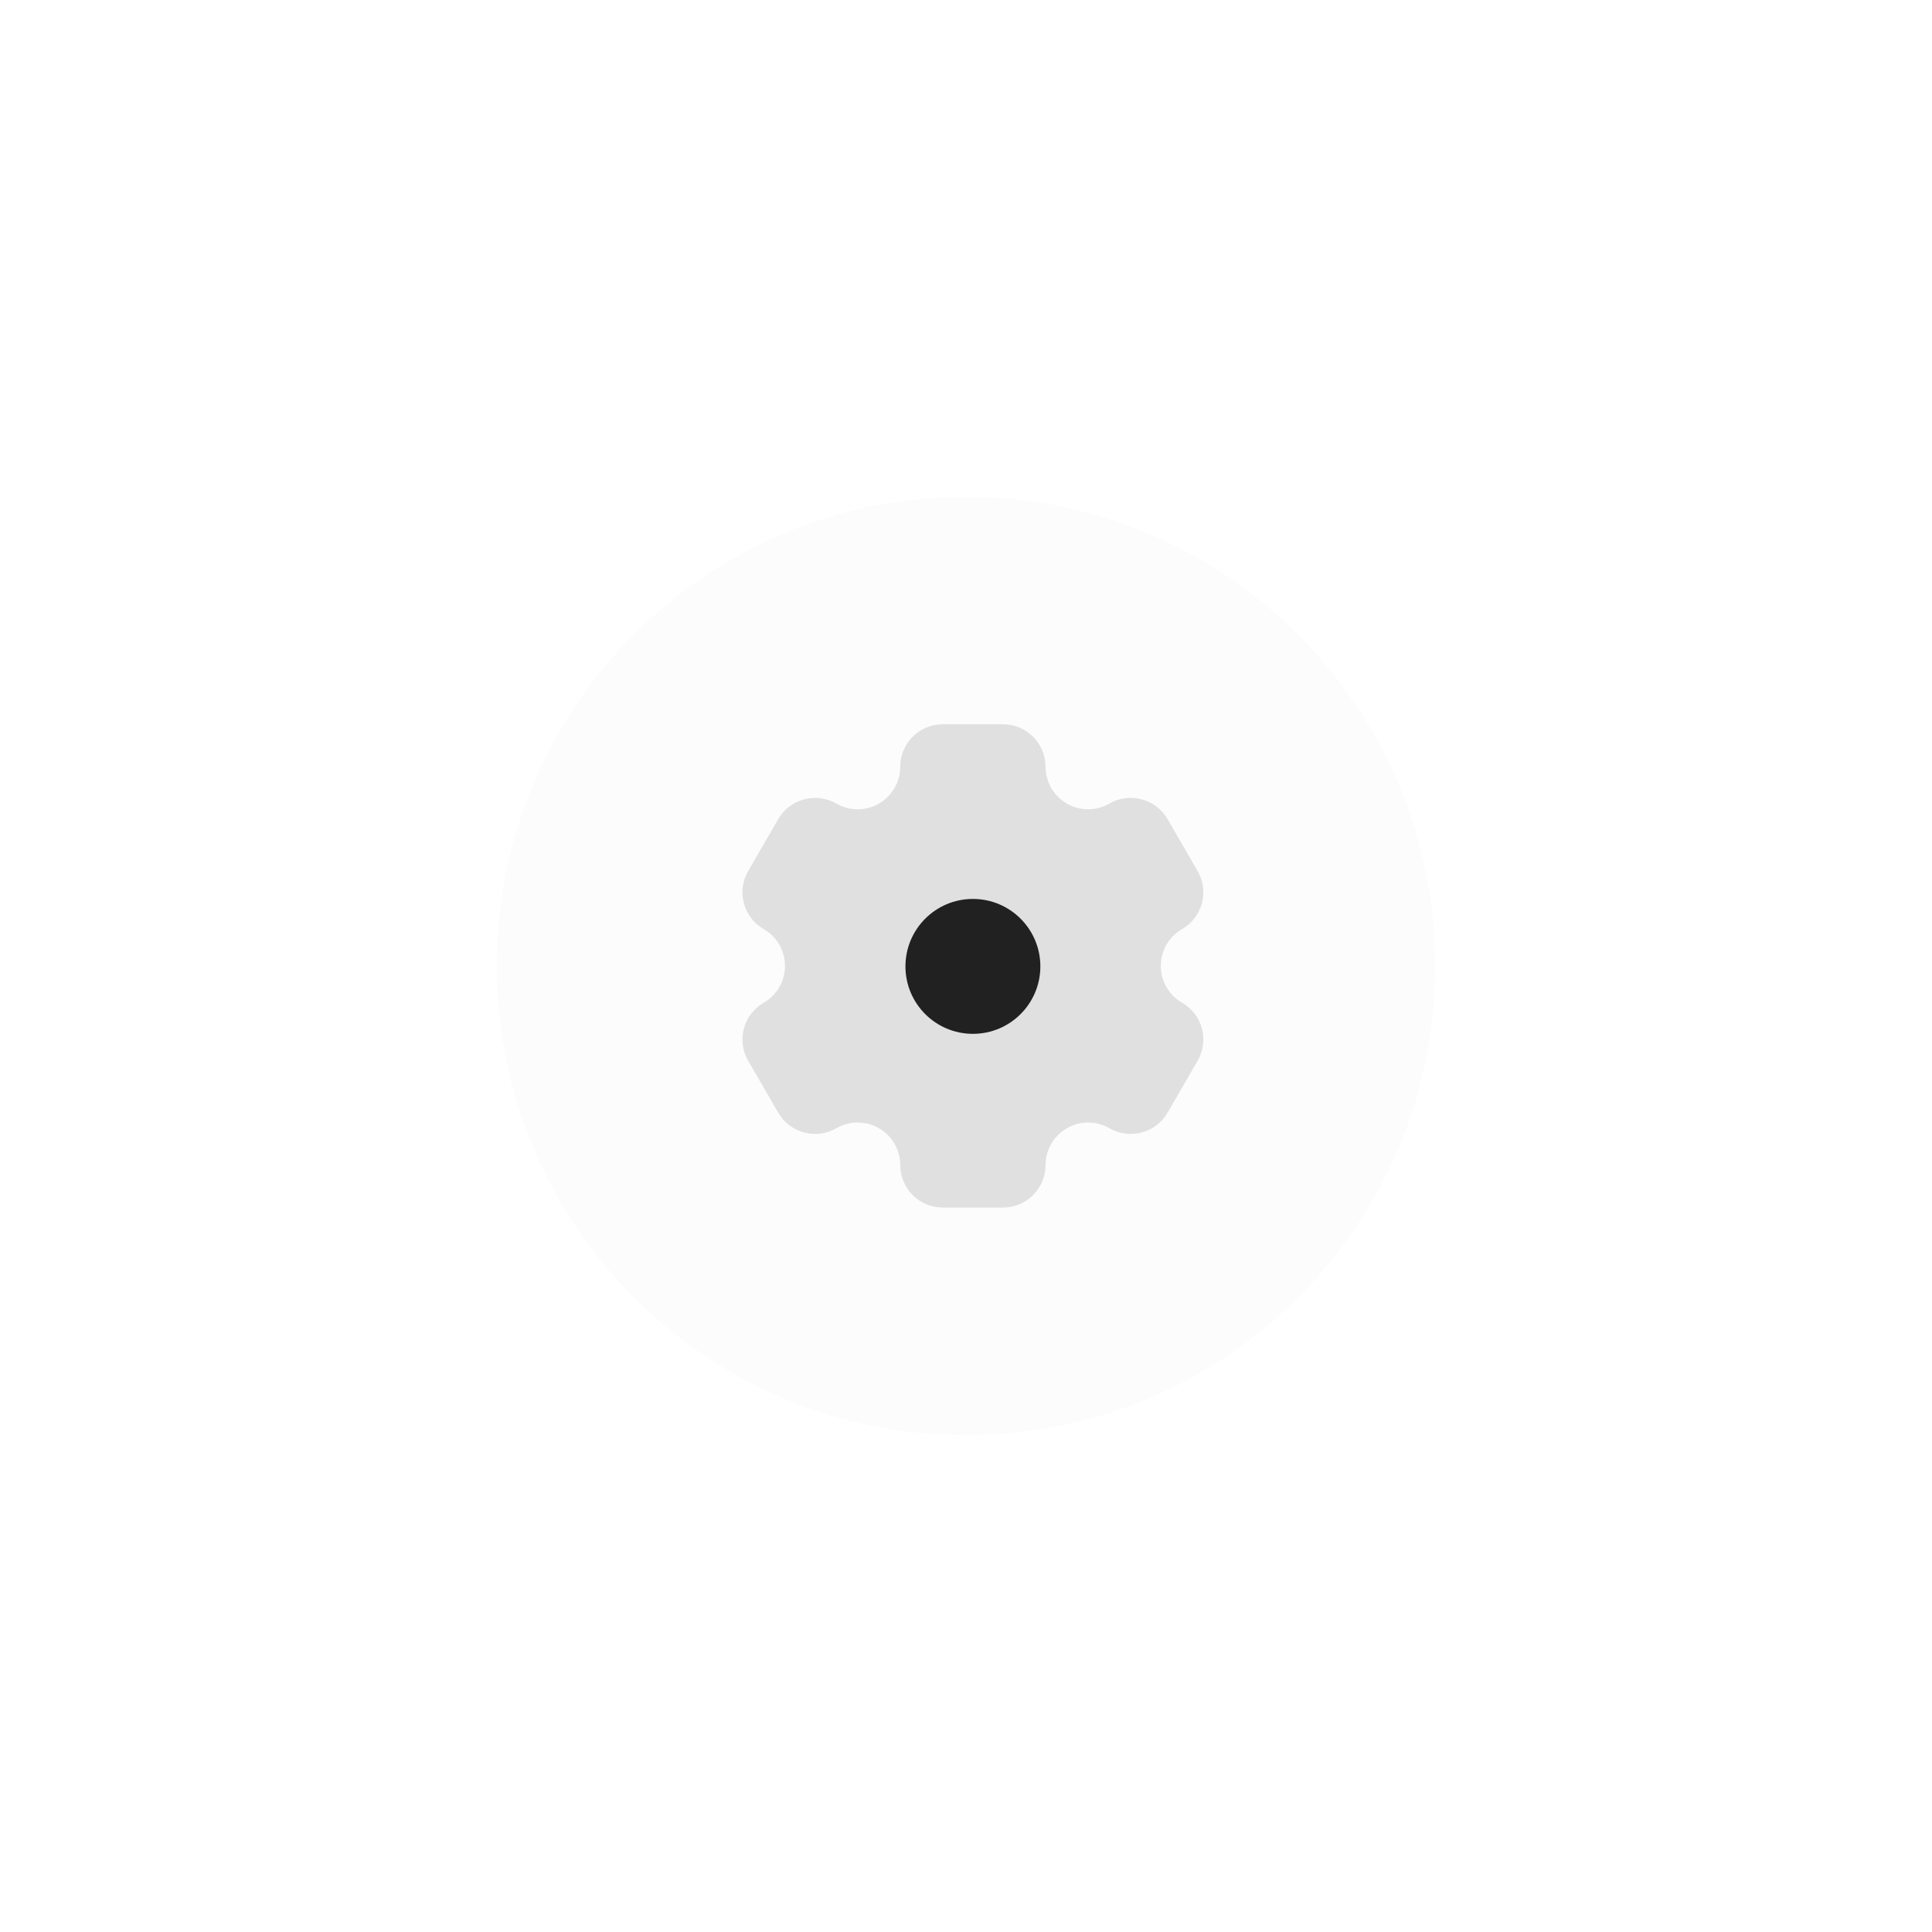
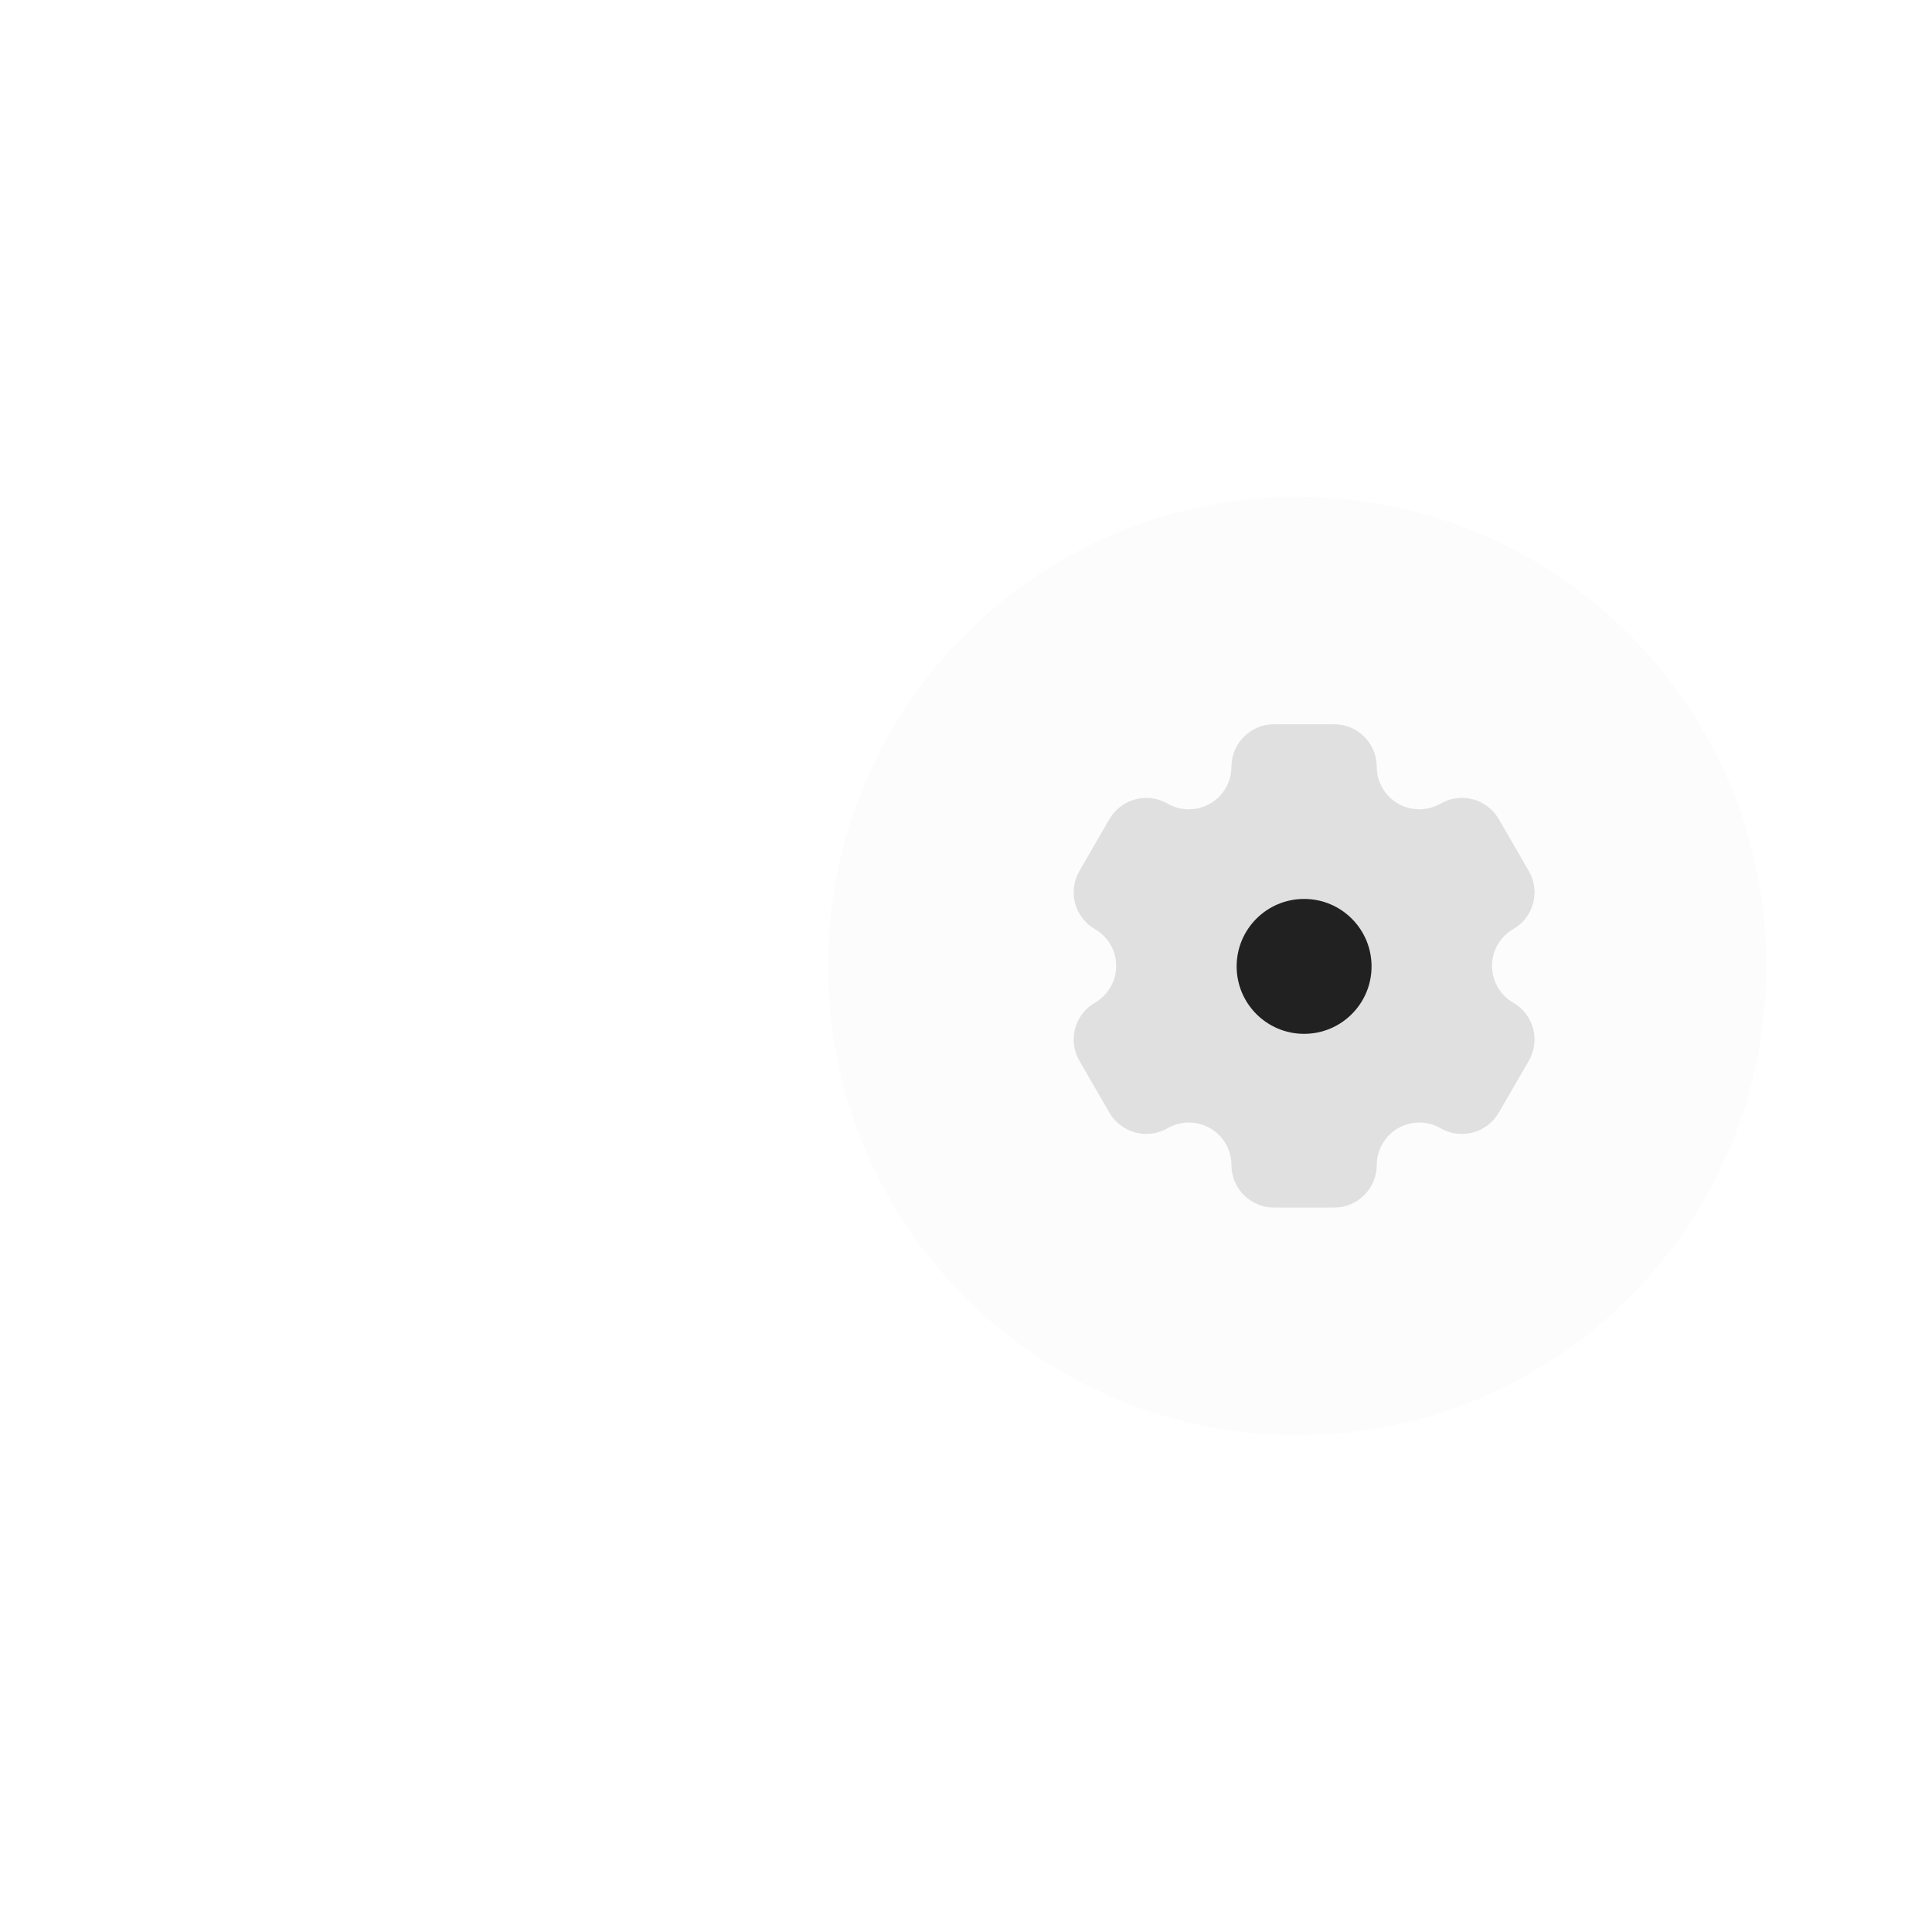
<svg xmlns="http://www.w3.org/2000/svg" width="70" height="70" viewBox="0 0 70 70">
-   <g id="icon_settings" transform="translate(18 18)">
+   <g id="icon_settings" transform="translate(30 18)">
    <rect id="Rectangle_8405" data-name="Rectangle 8405" width="34" height="34" rx="17" fill="#e0e0e0" opacity="0.1" />
    <g id="Group_46893" data-name="Group 46893" transform="translate(-259.101 -729.758)">
      <path id="Path_118497" data-name="Path 118497" d="M17.155,4.687a1.544,1.544,0,0,0-2.108-.564A1.543,1.543,0,0,1,12.733,2.79,1.541,1.541,0,0,0,11.19,1.25H9.011A1.541,1.541,0,0,0,7.468,2.79,1.543,1.543,0,0,1,5.154,4.124a1.545,1.545,0,0,0-2.108.564L1.957,6.571a1.538,1.538,0,0,0,.565,2.1,1.539,1.539,0,0,1,0,2.667,1.538,1.538,0,0,0-.565,2.1l1.09,1.884a1.545,1.545,0,0,0,2.108.564,1.543,1.543,0,0,1,2.314,1.334,1.541,1.541,0,0,0,1.543,1.54H11.19a1.542,1.542,0,0,0,1.543-1.54,1.543,1.543,0,0,1,2.314-1.334,1.544,1.544,0,0,0,2.108-.564l1.09-1.884a1.538,1.538,0,0,0-.565-2.1,1.539,1.539,0,0,1,0-2.667,1.538,1.538,0,0,0,.565-2.1Z" transform="translate(266.25 736.75)" fill="#e0e0e0" />
      <path id="Path_118498" data-name="Path 118498" d="M13.888,11.461a2.444,2.444,0,1,1-2.444-2.444A2.444,2.444,0,0,1,13.888,11.461Z" transform="translate(264.907 735.311)" fill="#212121" />
    </g>
  </g>
</svg>
